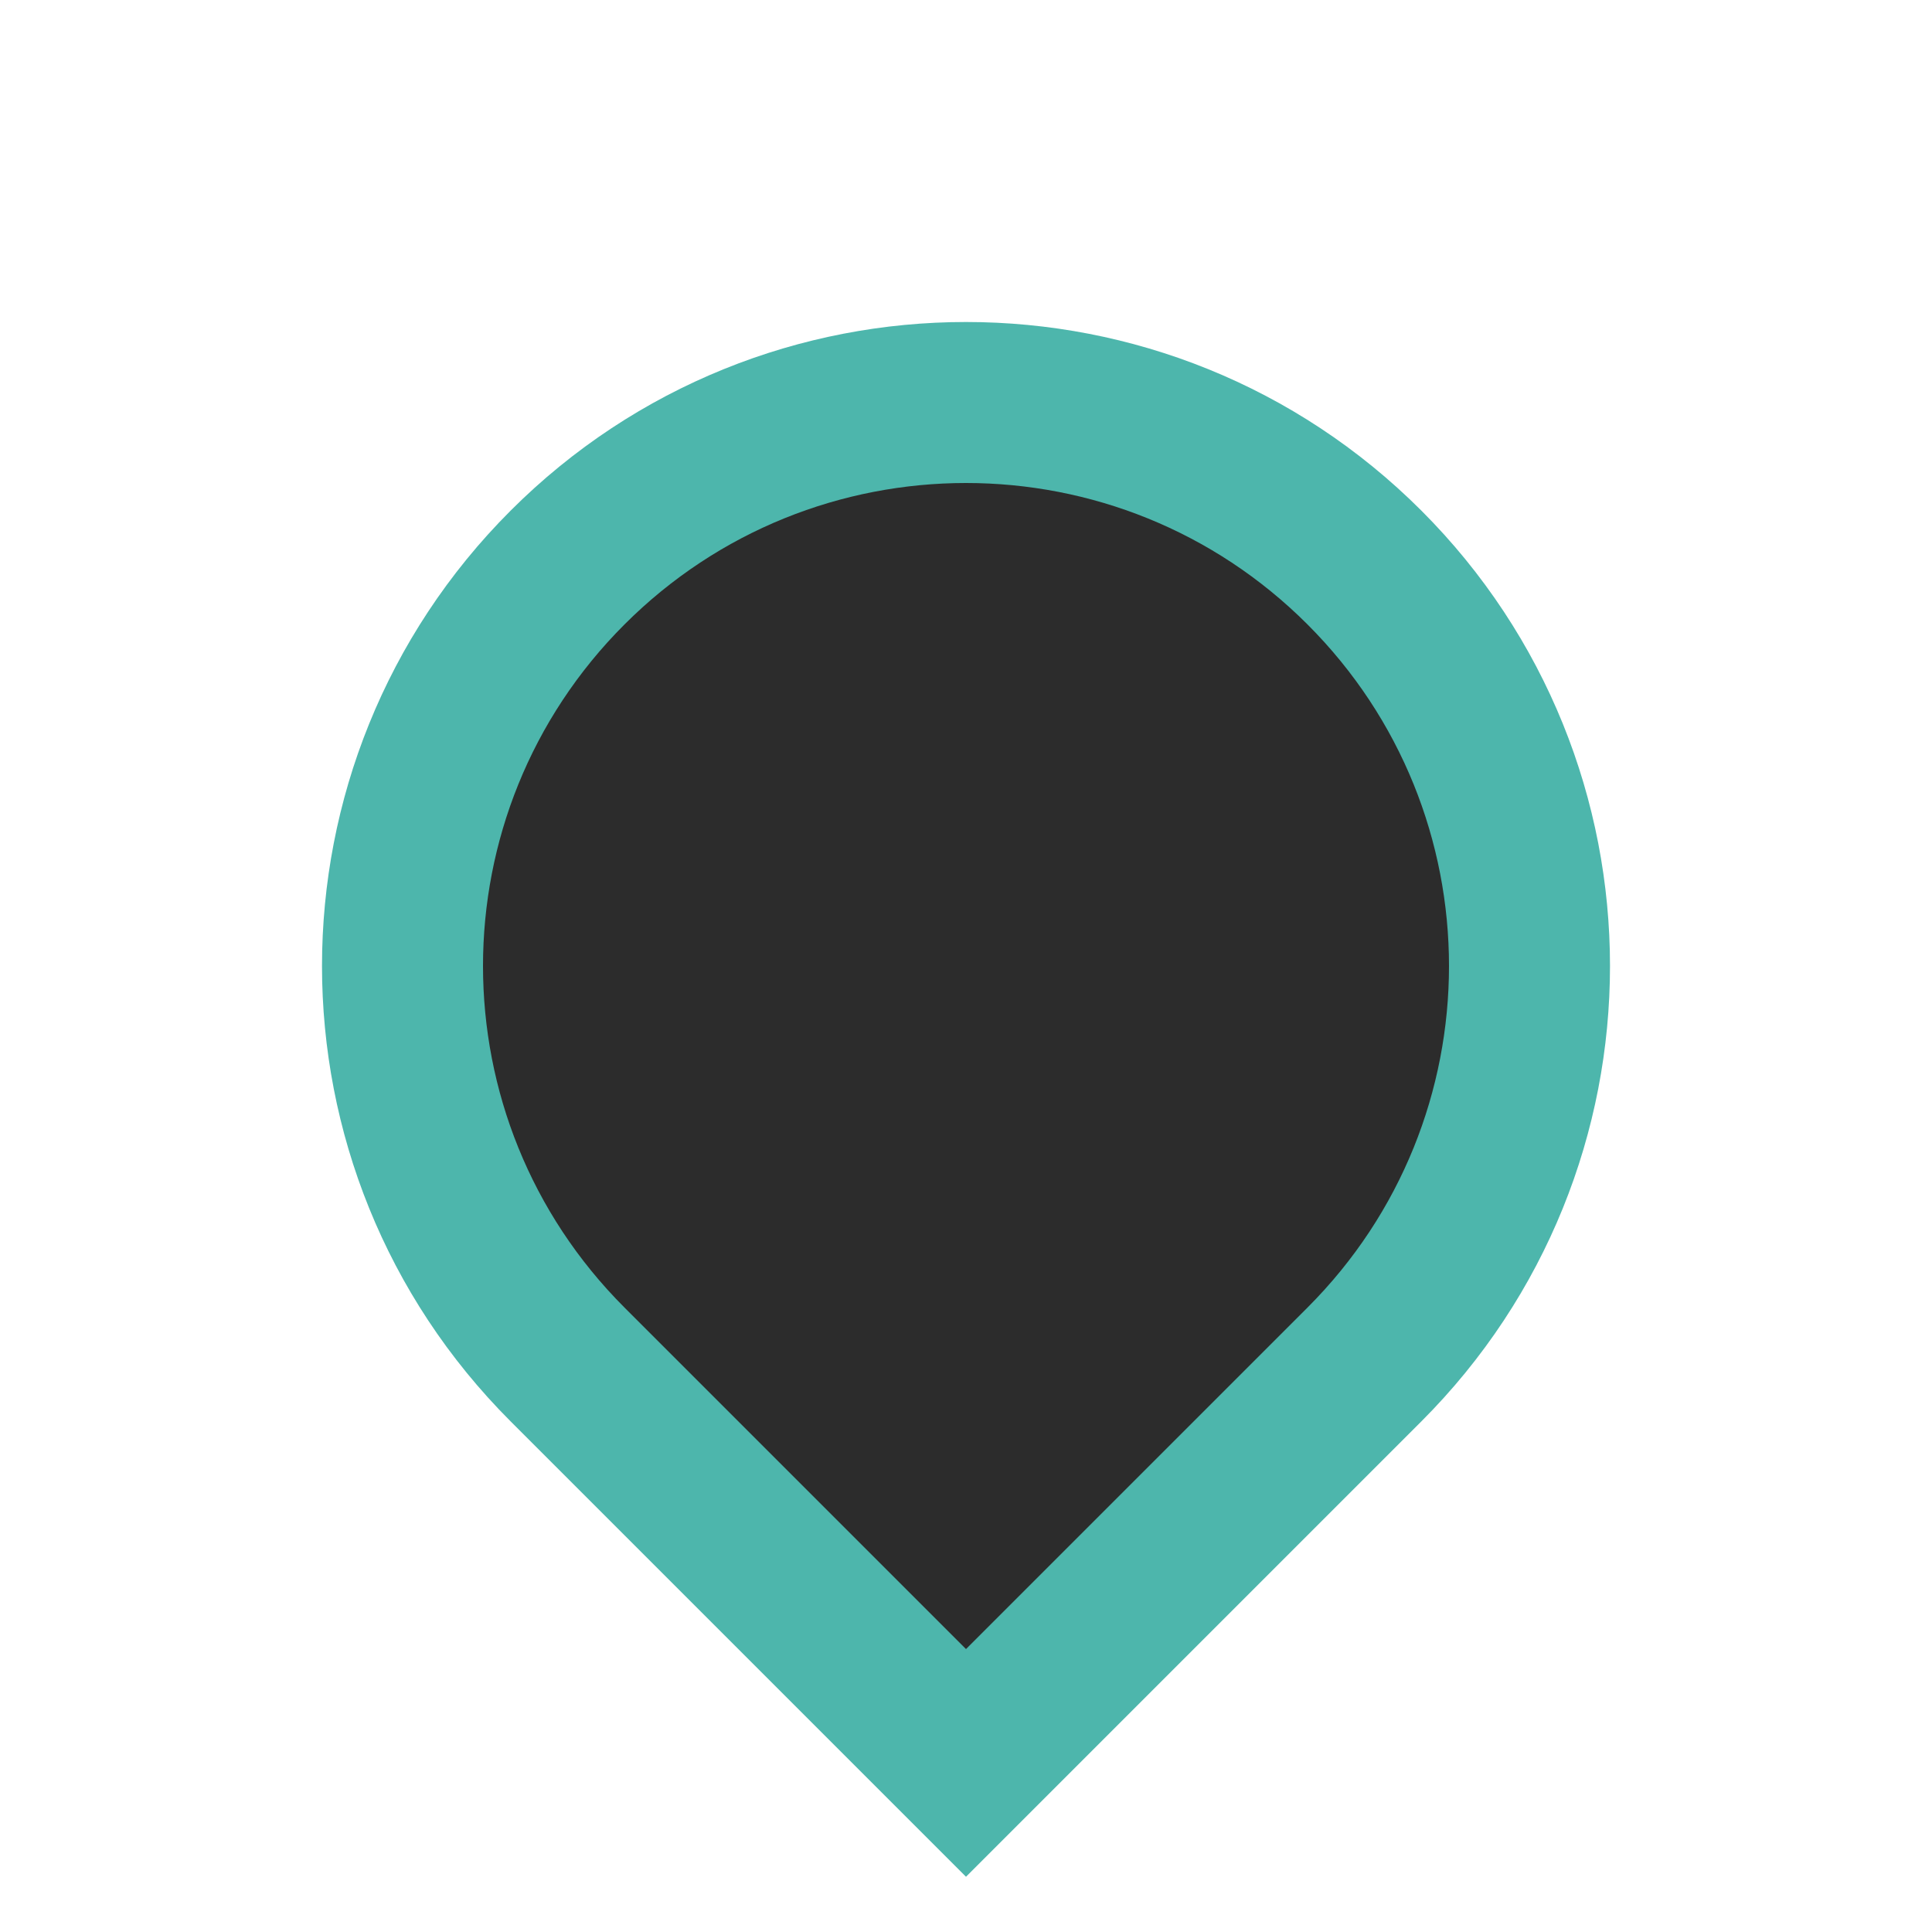
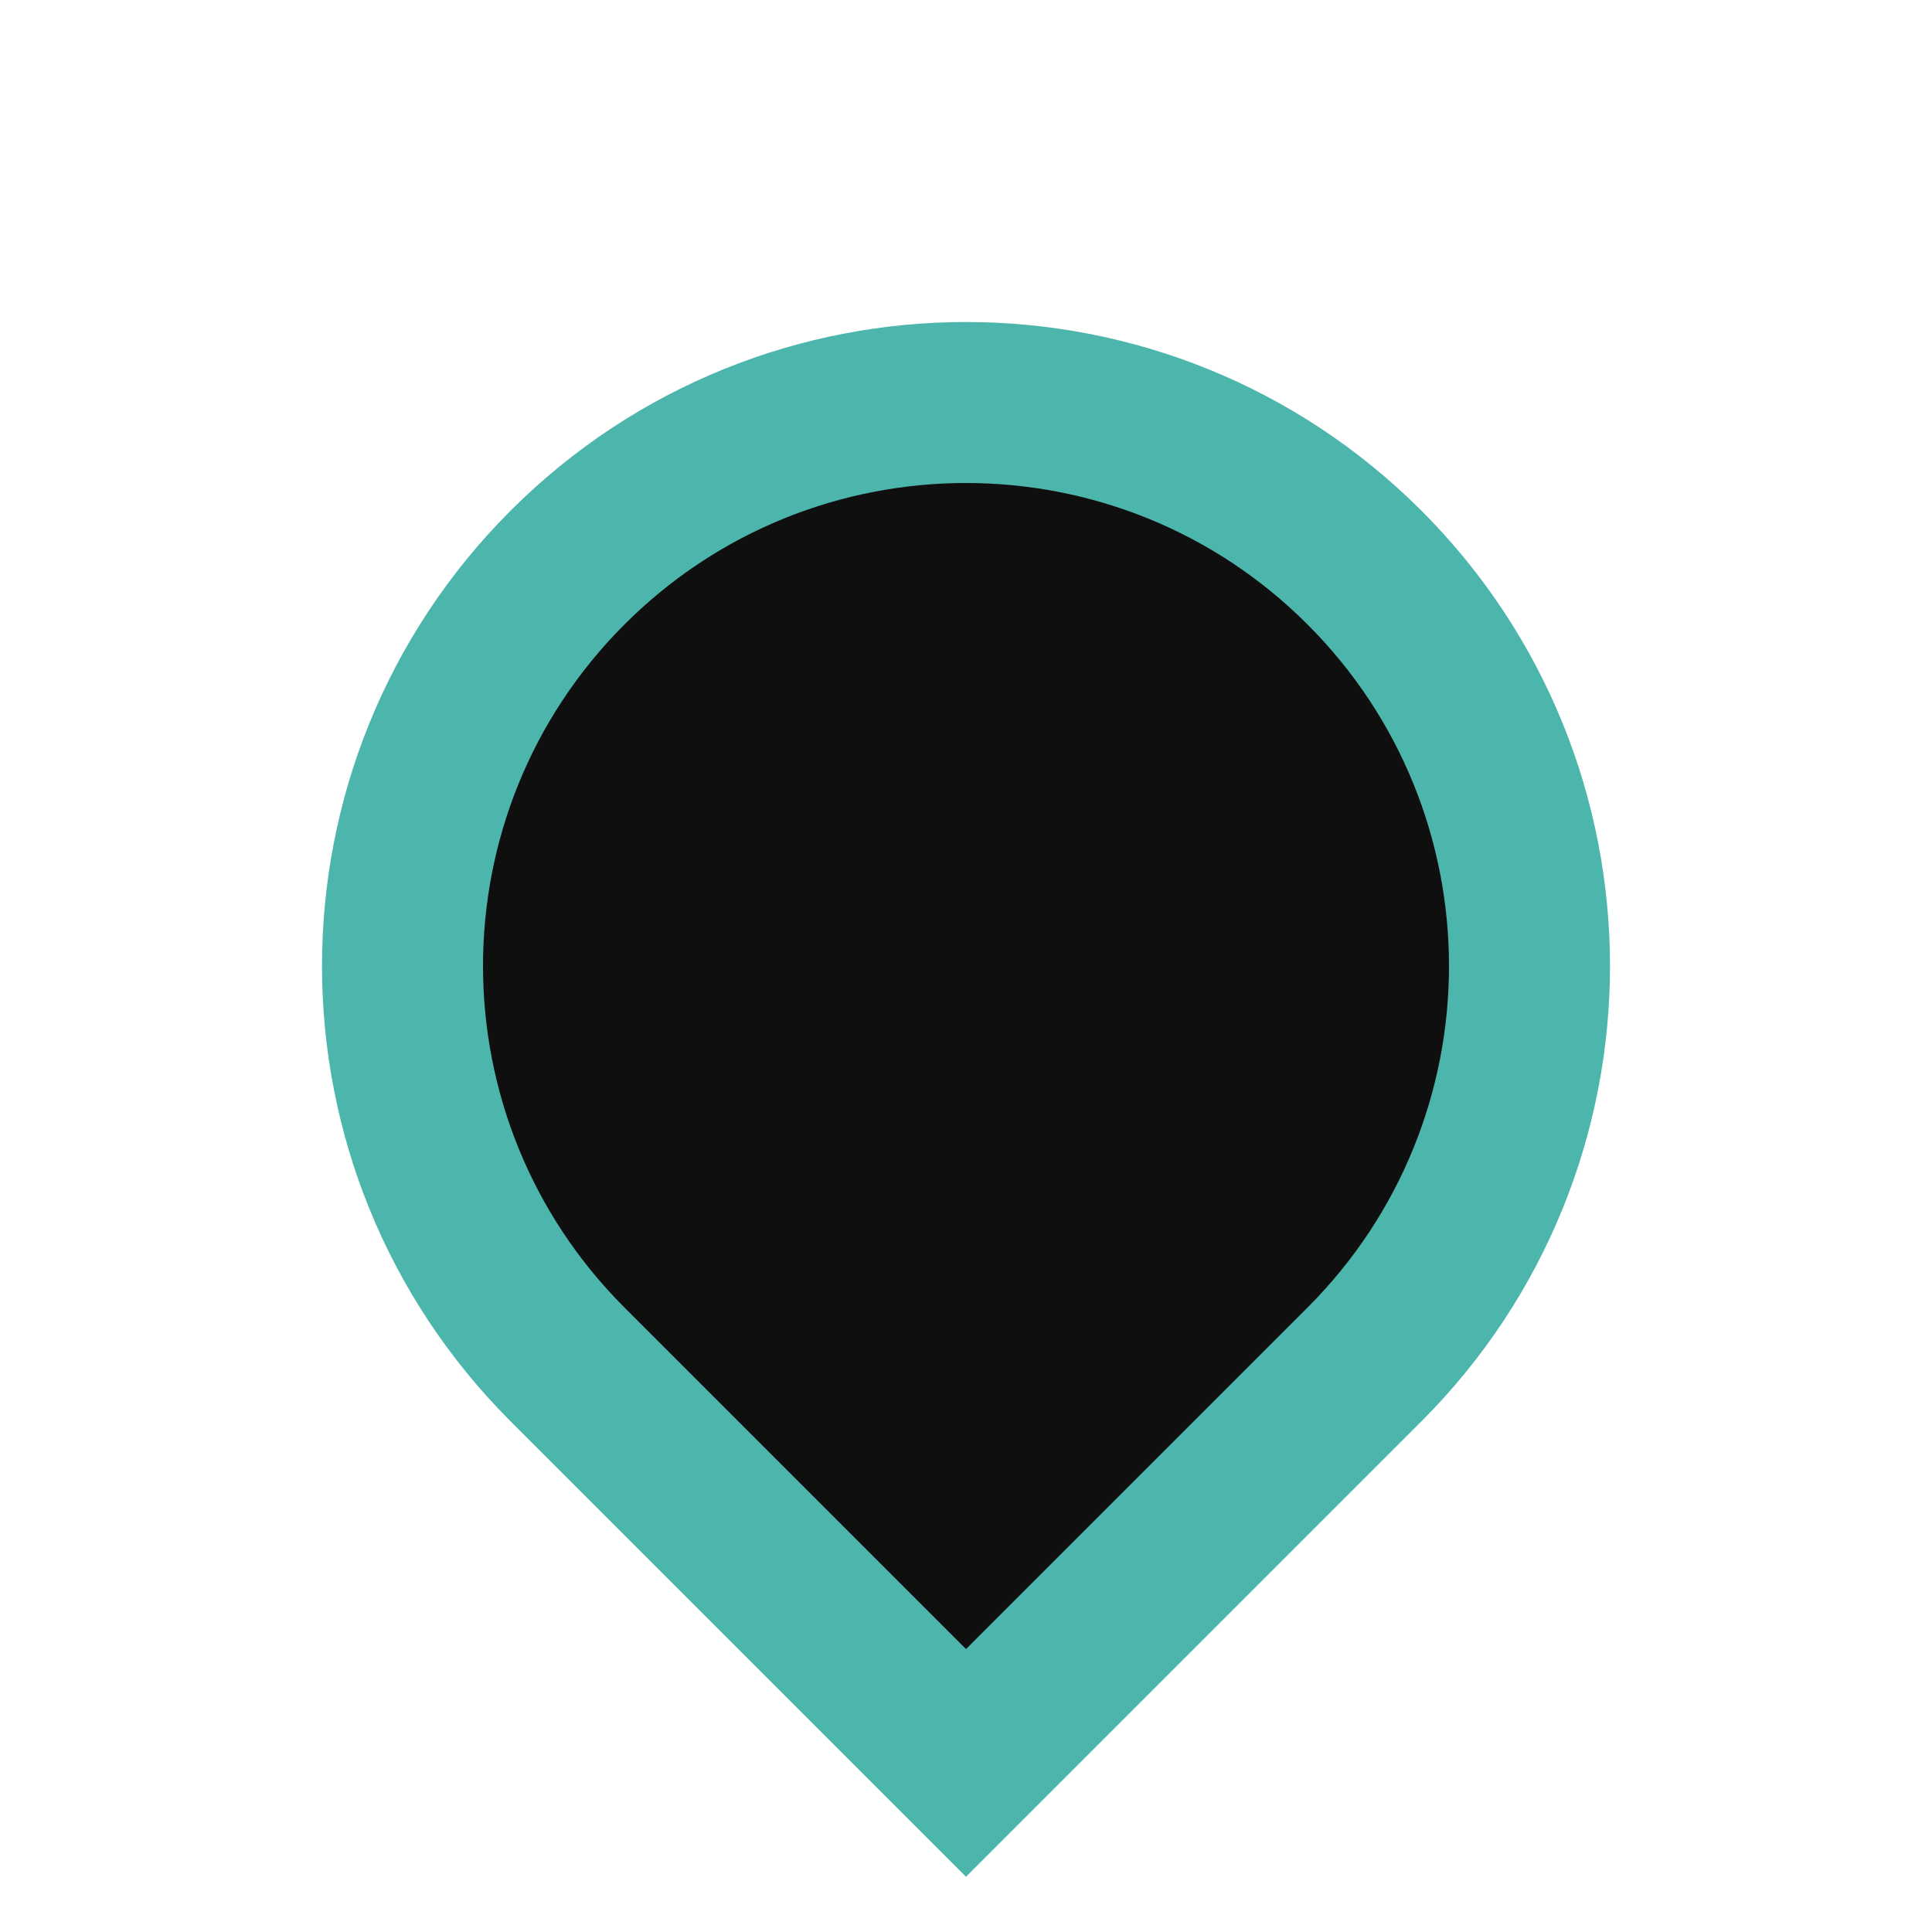
<svg xmlns="http://www.w3.org/2000/svg" width="24" height="24" version="1.1" viewBox="0 0 24 24">
  <defs>
    <linearGradient id="color-base-dark" x1="4" x2="19.997" y1="4" y2="4" gradientUnits="userSpaceOnUse">
-       <stop stop-color="#2c2c2c" offset="1" />
+       <stop stop-color="#0F0F0F" offset="1" />
    </linearGradient>
    <linearGradient id="color-primary-light" x1="4" x2="19.997" y1="4" y2="4" gradientUnits="userSpaceOnUse">
      <stop stop-color="#4DB6AC" offset="1" />
    </linearGradient>
  </defs>
  <g id="scale-horz-marks-before-slider-dark" transform="rotate(180,12,12)">
    <rect width="24" height="24" fill="none" />
    <path transform="rotate(45,12,12)" d="m6 6h6a6 6 0 1 1-6 6z" fill="url(#color-base-dark)" stroke="url(#color-primary-light)" stroke-linecap="round" stroke-width="4" style="paint-order:stroke fill markers" />
  </g>
</svg>
